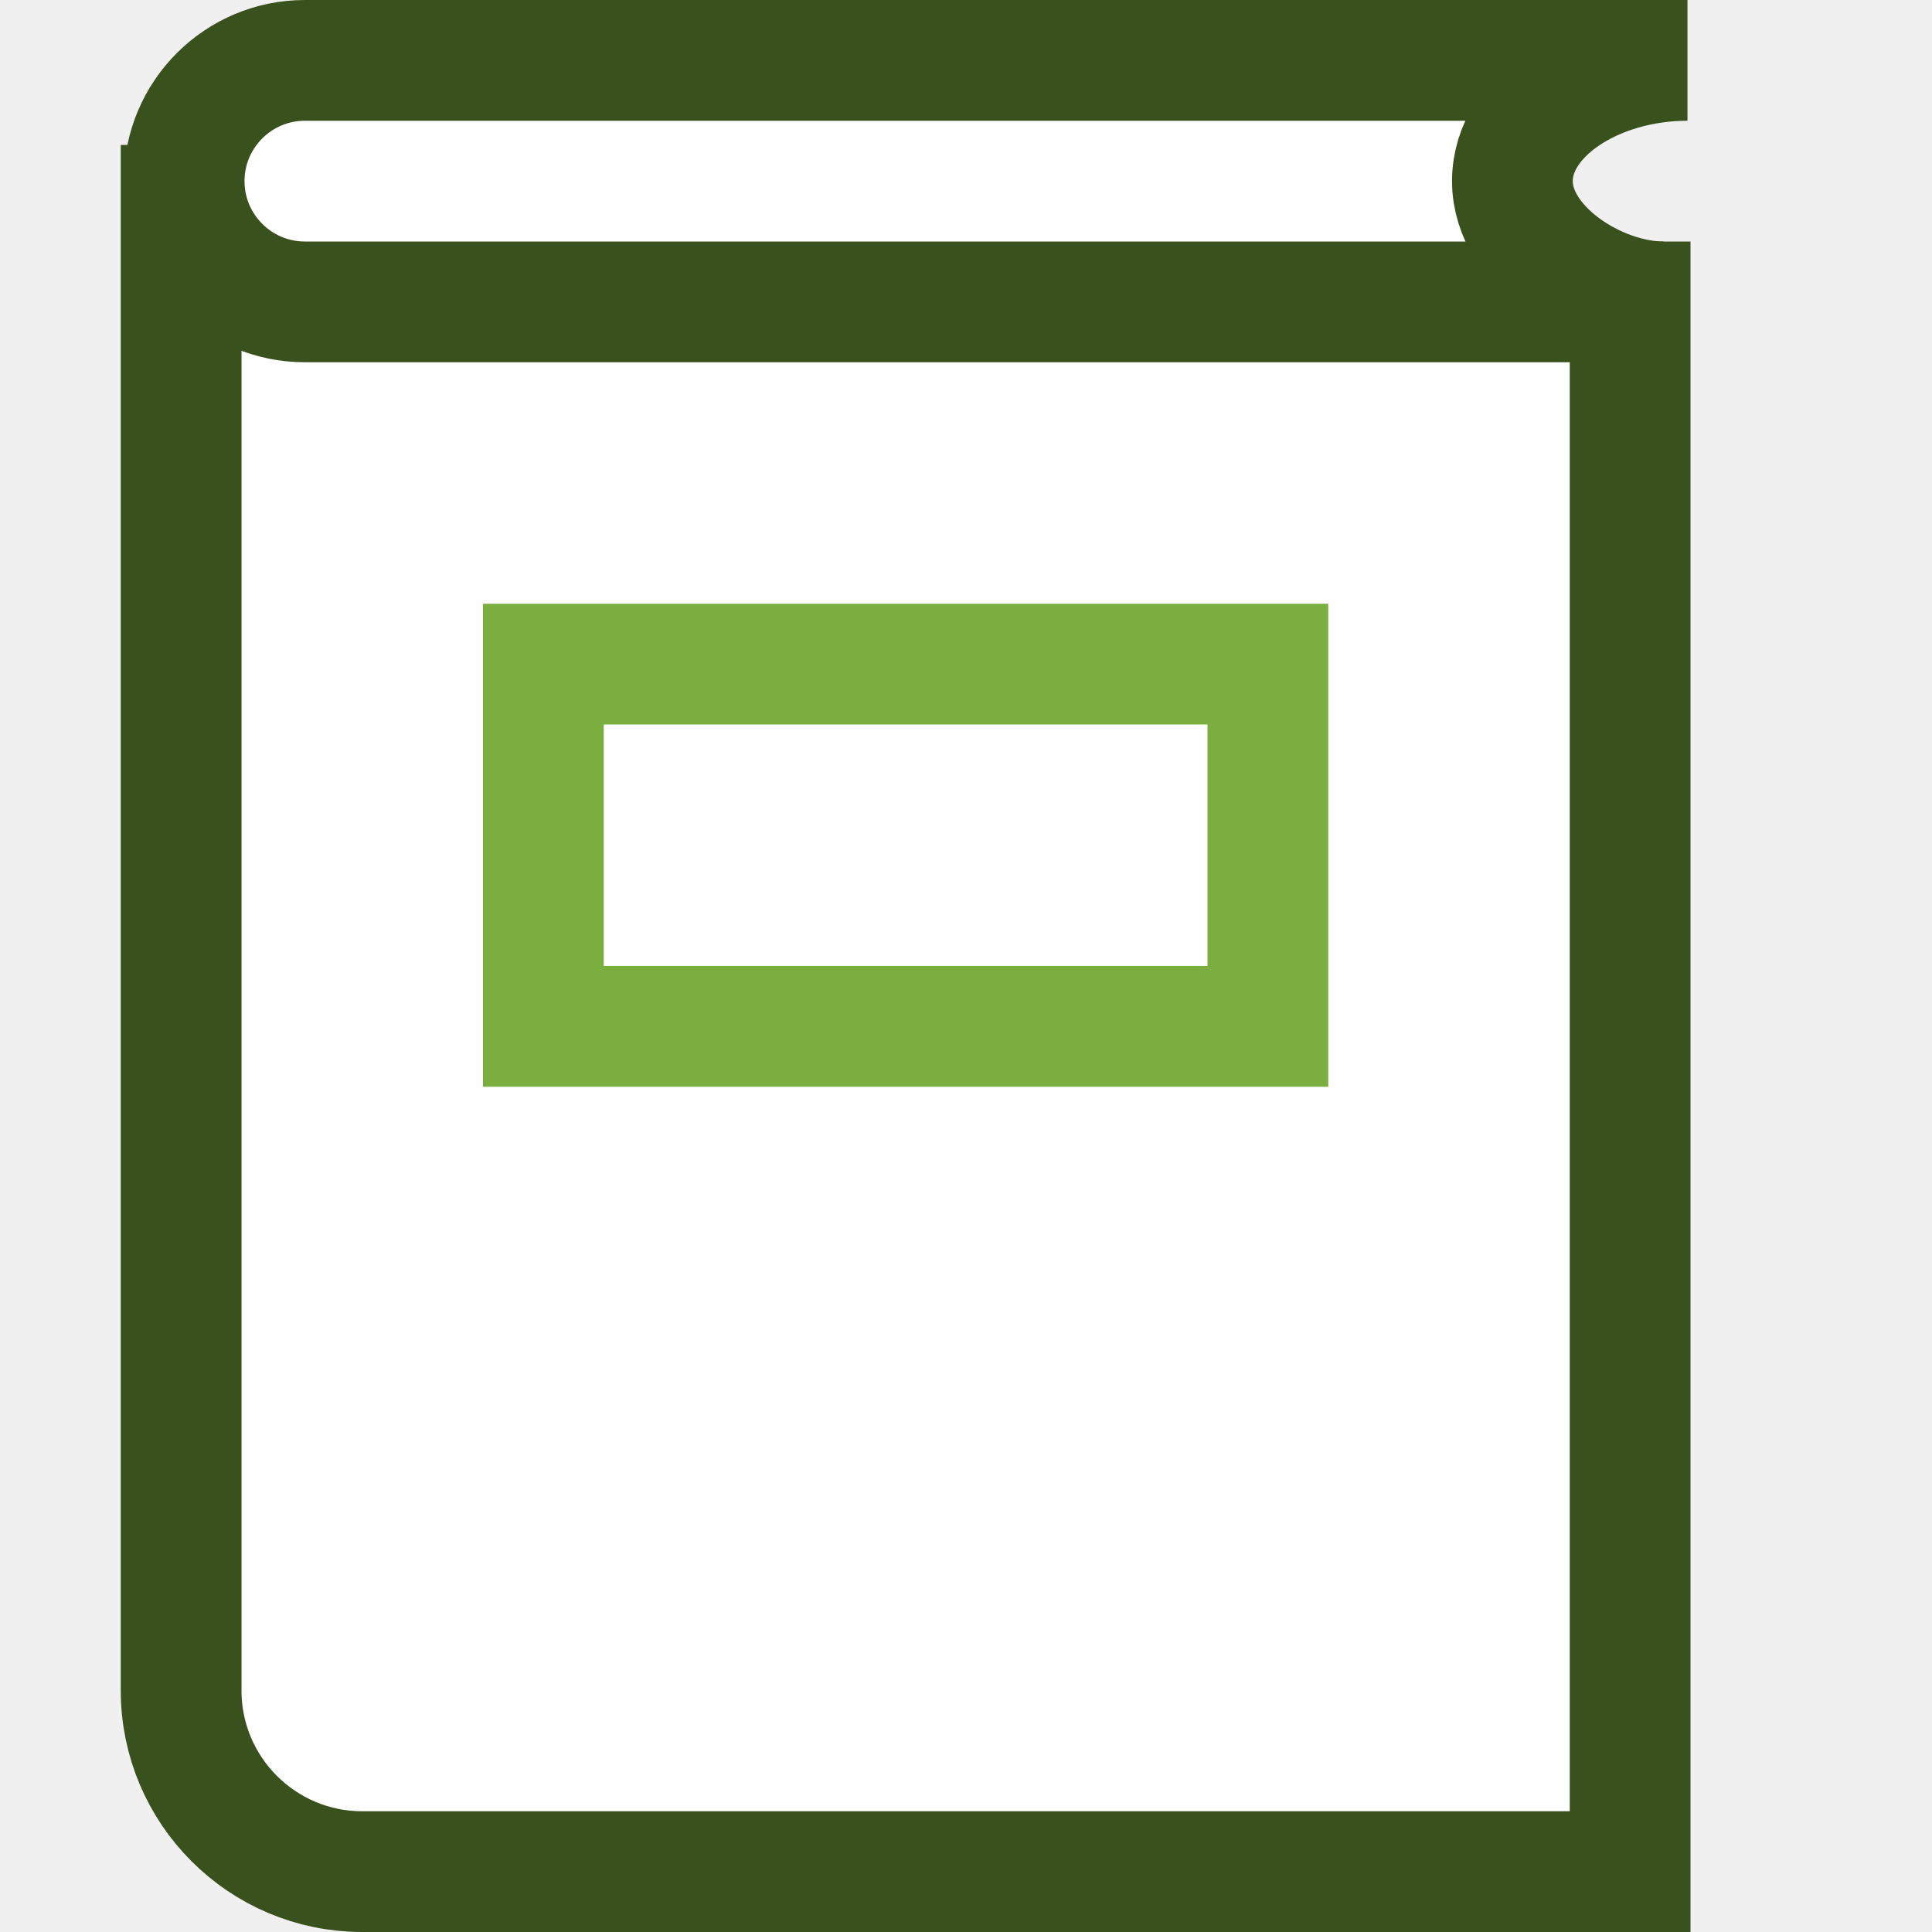
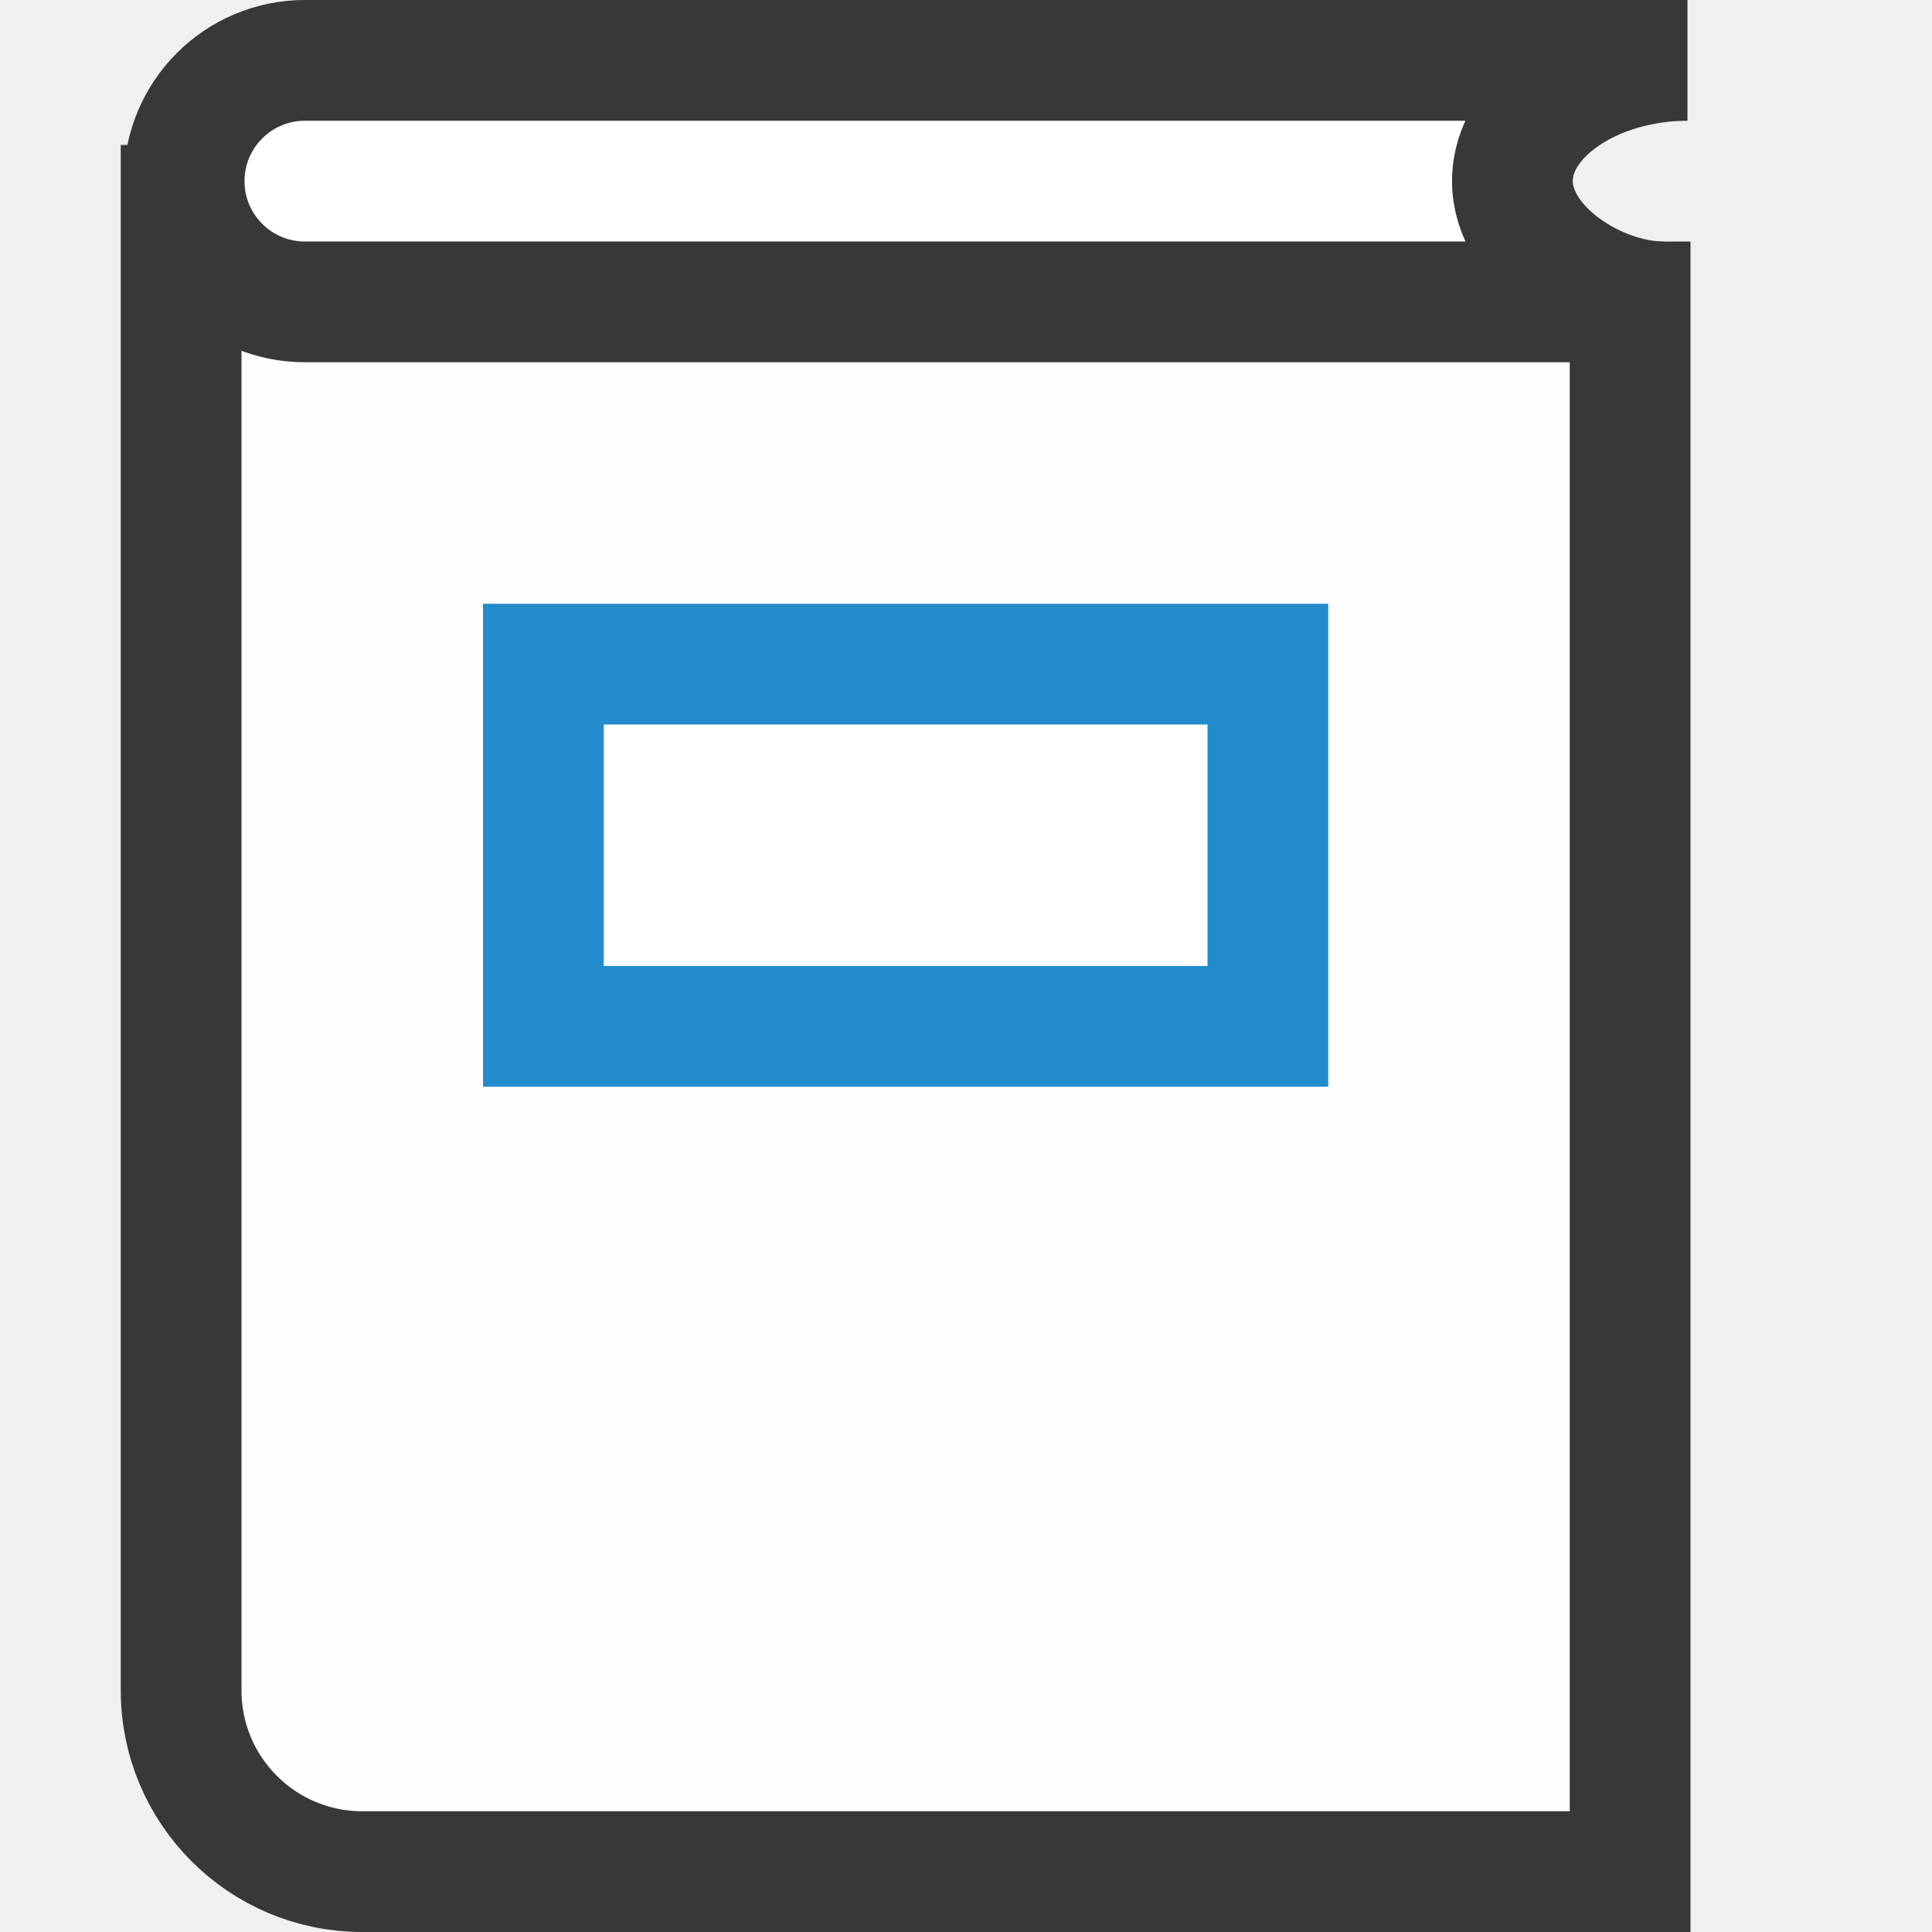
<svg xmlns="http://www.w3.org/2000/svg" version="1.1" id="Layer_1" x="0px" y="0px" width="16px" height="16px" viewBox="0 0 16 16" enable-background="new 0 0 16 16" xml:space="preserve">
  <g id="icon">
-     <path d="M13.5,2.5c0,0,-10.417,0,-11.083,0S1.5,1.75,1.5,1.75V14c0,0.828,0.672,1.5,1.5,1.5h10.5V2.5z" fill="#FEFEFE" />
-     <path d="M13.775,2.5H2.525c-0.552,0,-1,-0.448,-1,-1v0c0,-0.552,0.448,-1,1,-1h11.45c-0.775,0,-1.45,0.448,-1.45,1v0C12.525,2.052,13.225,2.5,13.775,2.5z" fill="#FFFFFF" stroke="#39521D" stroke-width="1" stroke-linecap="square" stroke-miterlimit="10" />
-     <path d="M13.5,2.5v13H3c-0.828,0,-1.5,-0.672,-1.5,-1.5V1.7" fill="none" stroke="#39521D" stroke-width="1" stroke-linecap="square" stroke-miterlimit="10" />
-     <rect x="4.5" y="5.5" width="6" height="3" fill="#FFFFFF" stroke="#7AAE3E" stroke-width="1" stroke-miterlimit="10" />
+     <path d="M13.5,2.5c0,0,-10.417,0,-11.083,0S1.5,1.75,1.5,1.75V14c0,0.828,0.672,1.5,1.5,1.5h10.5V2.5z" fill="#FFFEFF" />
+     <path d="M13.775,2.5H2.525c-0.552,0,-1,-0.448,-1,-1v0c0,-0.552,0.448,-1,1,-1h11.45c-0.775,0,-1.45,0.448,-1.45,1v0C12.525,2.052,13.225,2.5,13.775,2.5z" fill="#FFFFFF" stroke="#383838" stroke-width="1" stroke-linecap="square" stroke-miterlimit="10" />
+     <path d="M13.5,2.5v13H3c-0.828,0,-1.5,-0.672,-1.5,-1.5V1.7" fill="none" stroke="#383838" stroke-width="1" stroke-linecap="square" stroke-miterlimit="10" />
+     <rect x="4.5" y="5.5" width="6" height="3" fill="#FFFFFF" stroke="#228BCB" stroke-width="1" stroke-miterlimit="10" />
  </g>
</svg>
